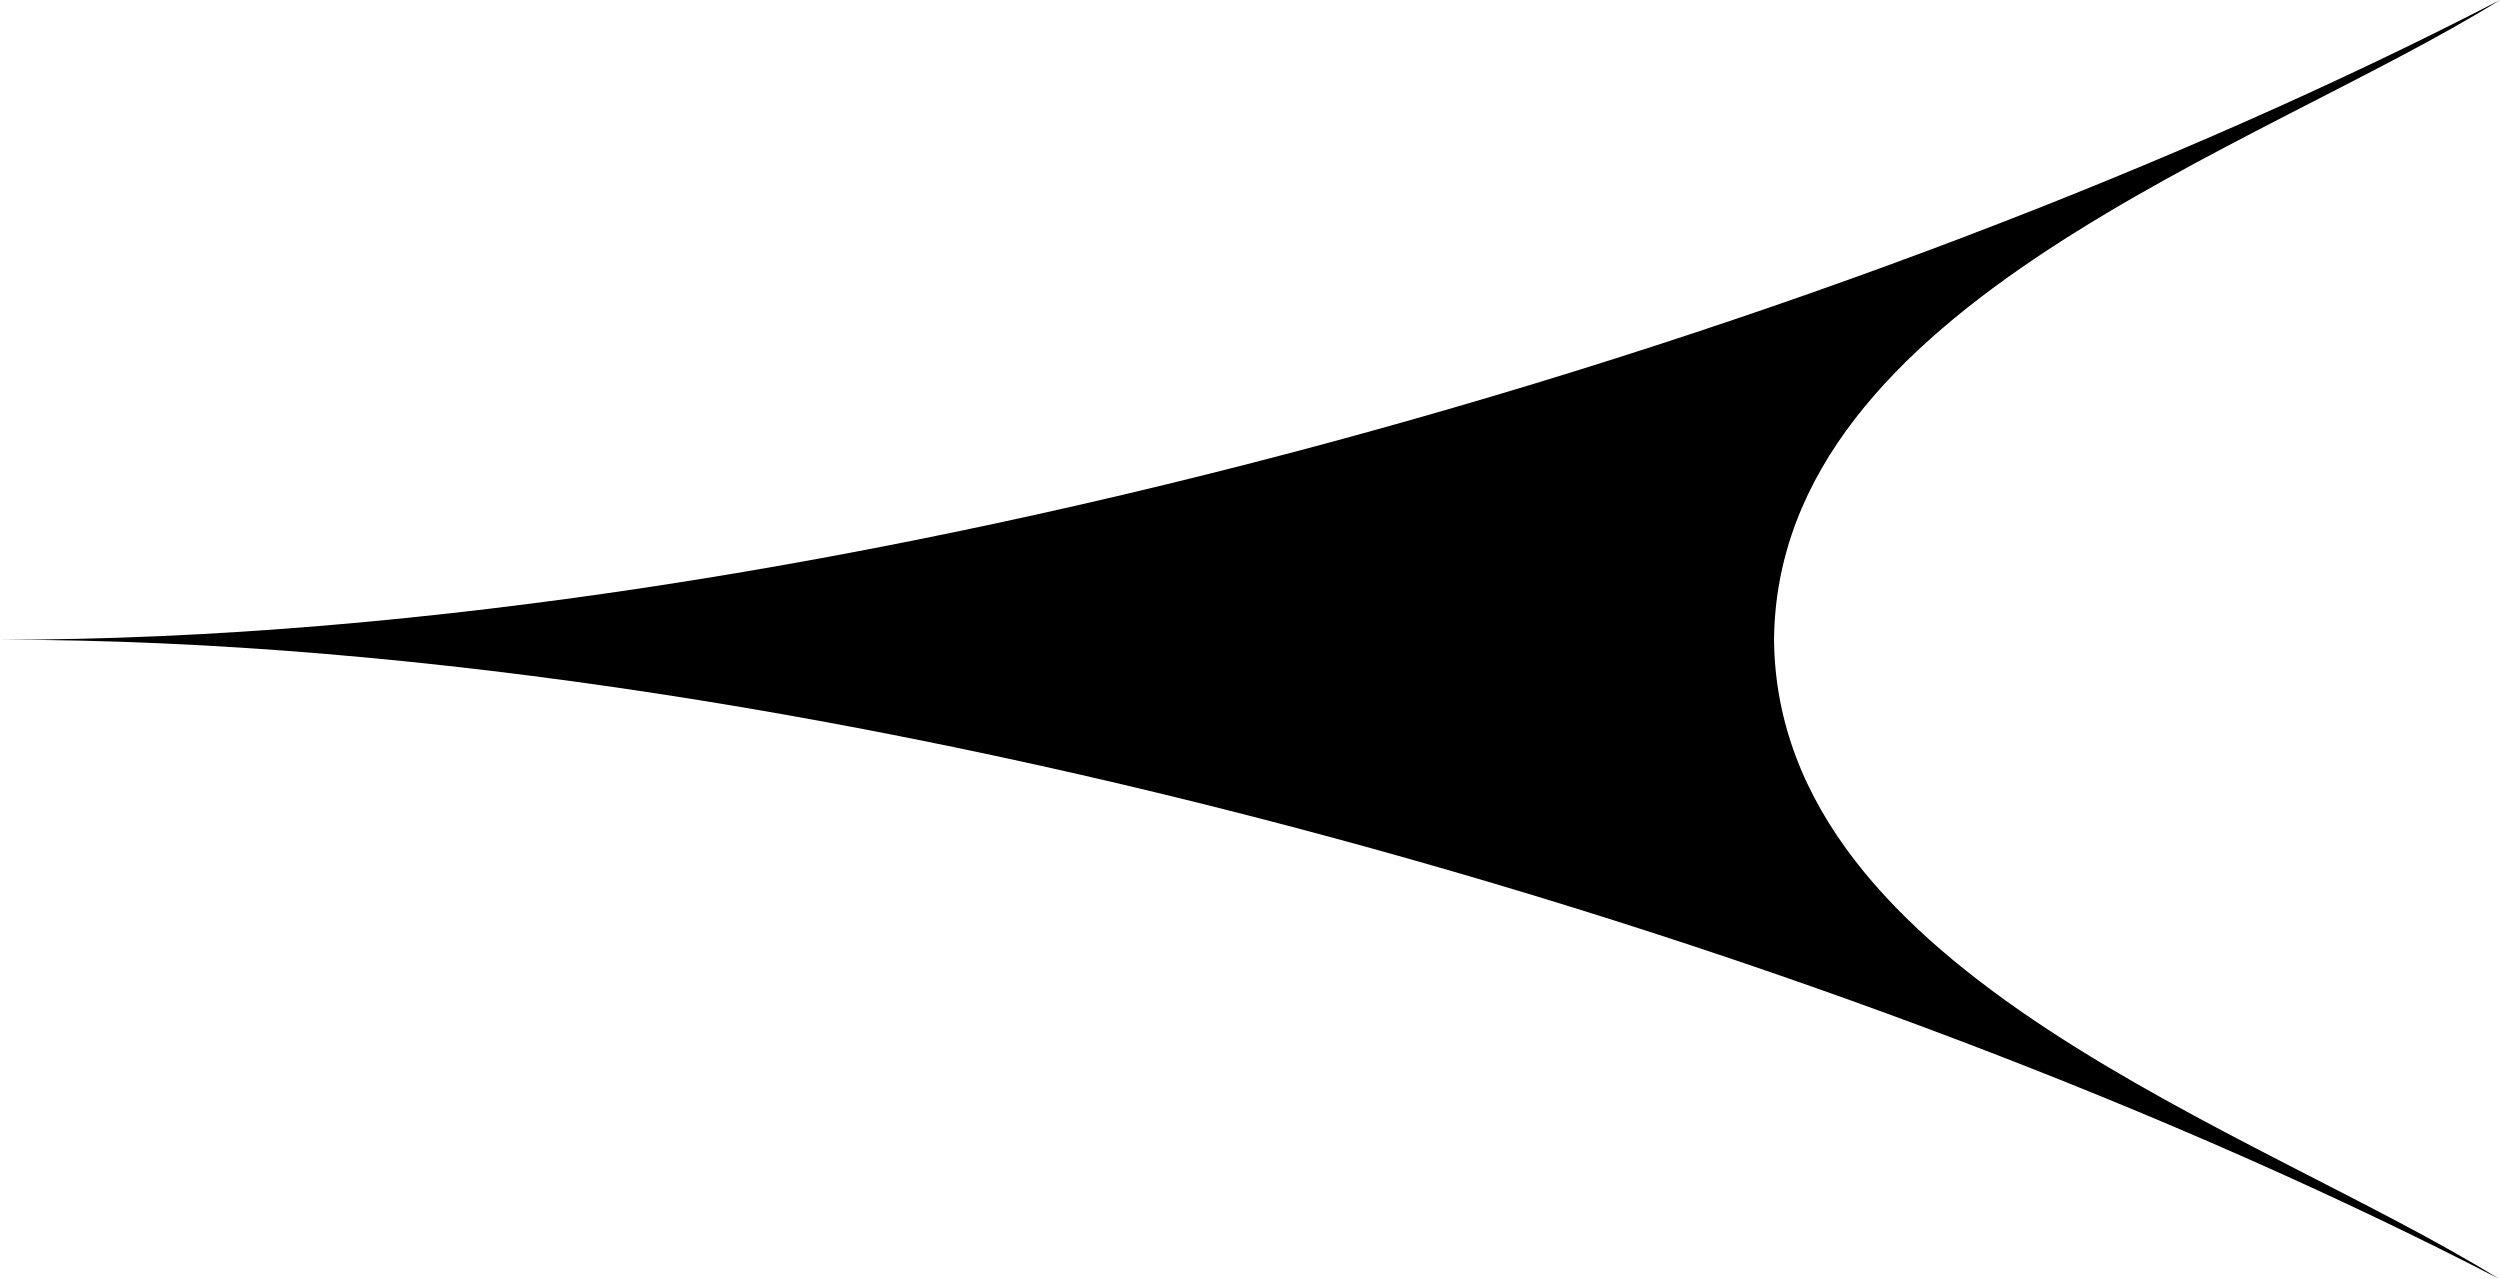
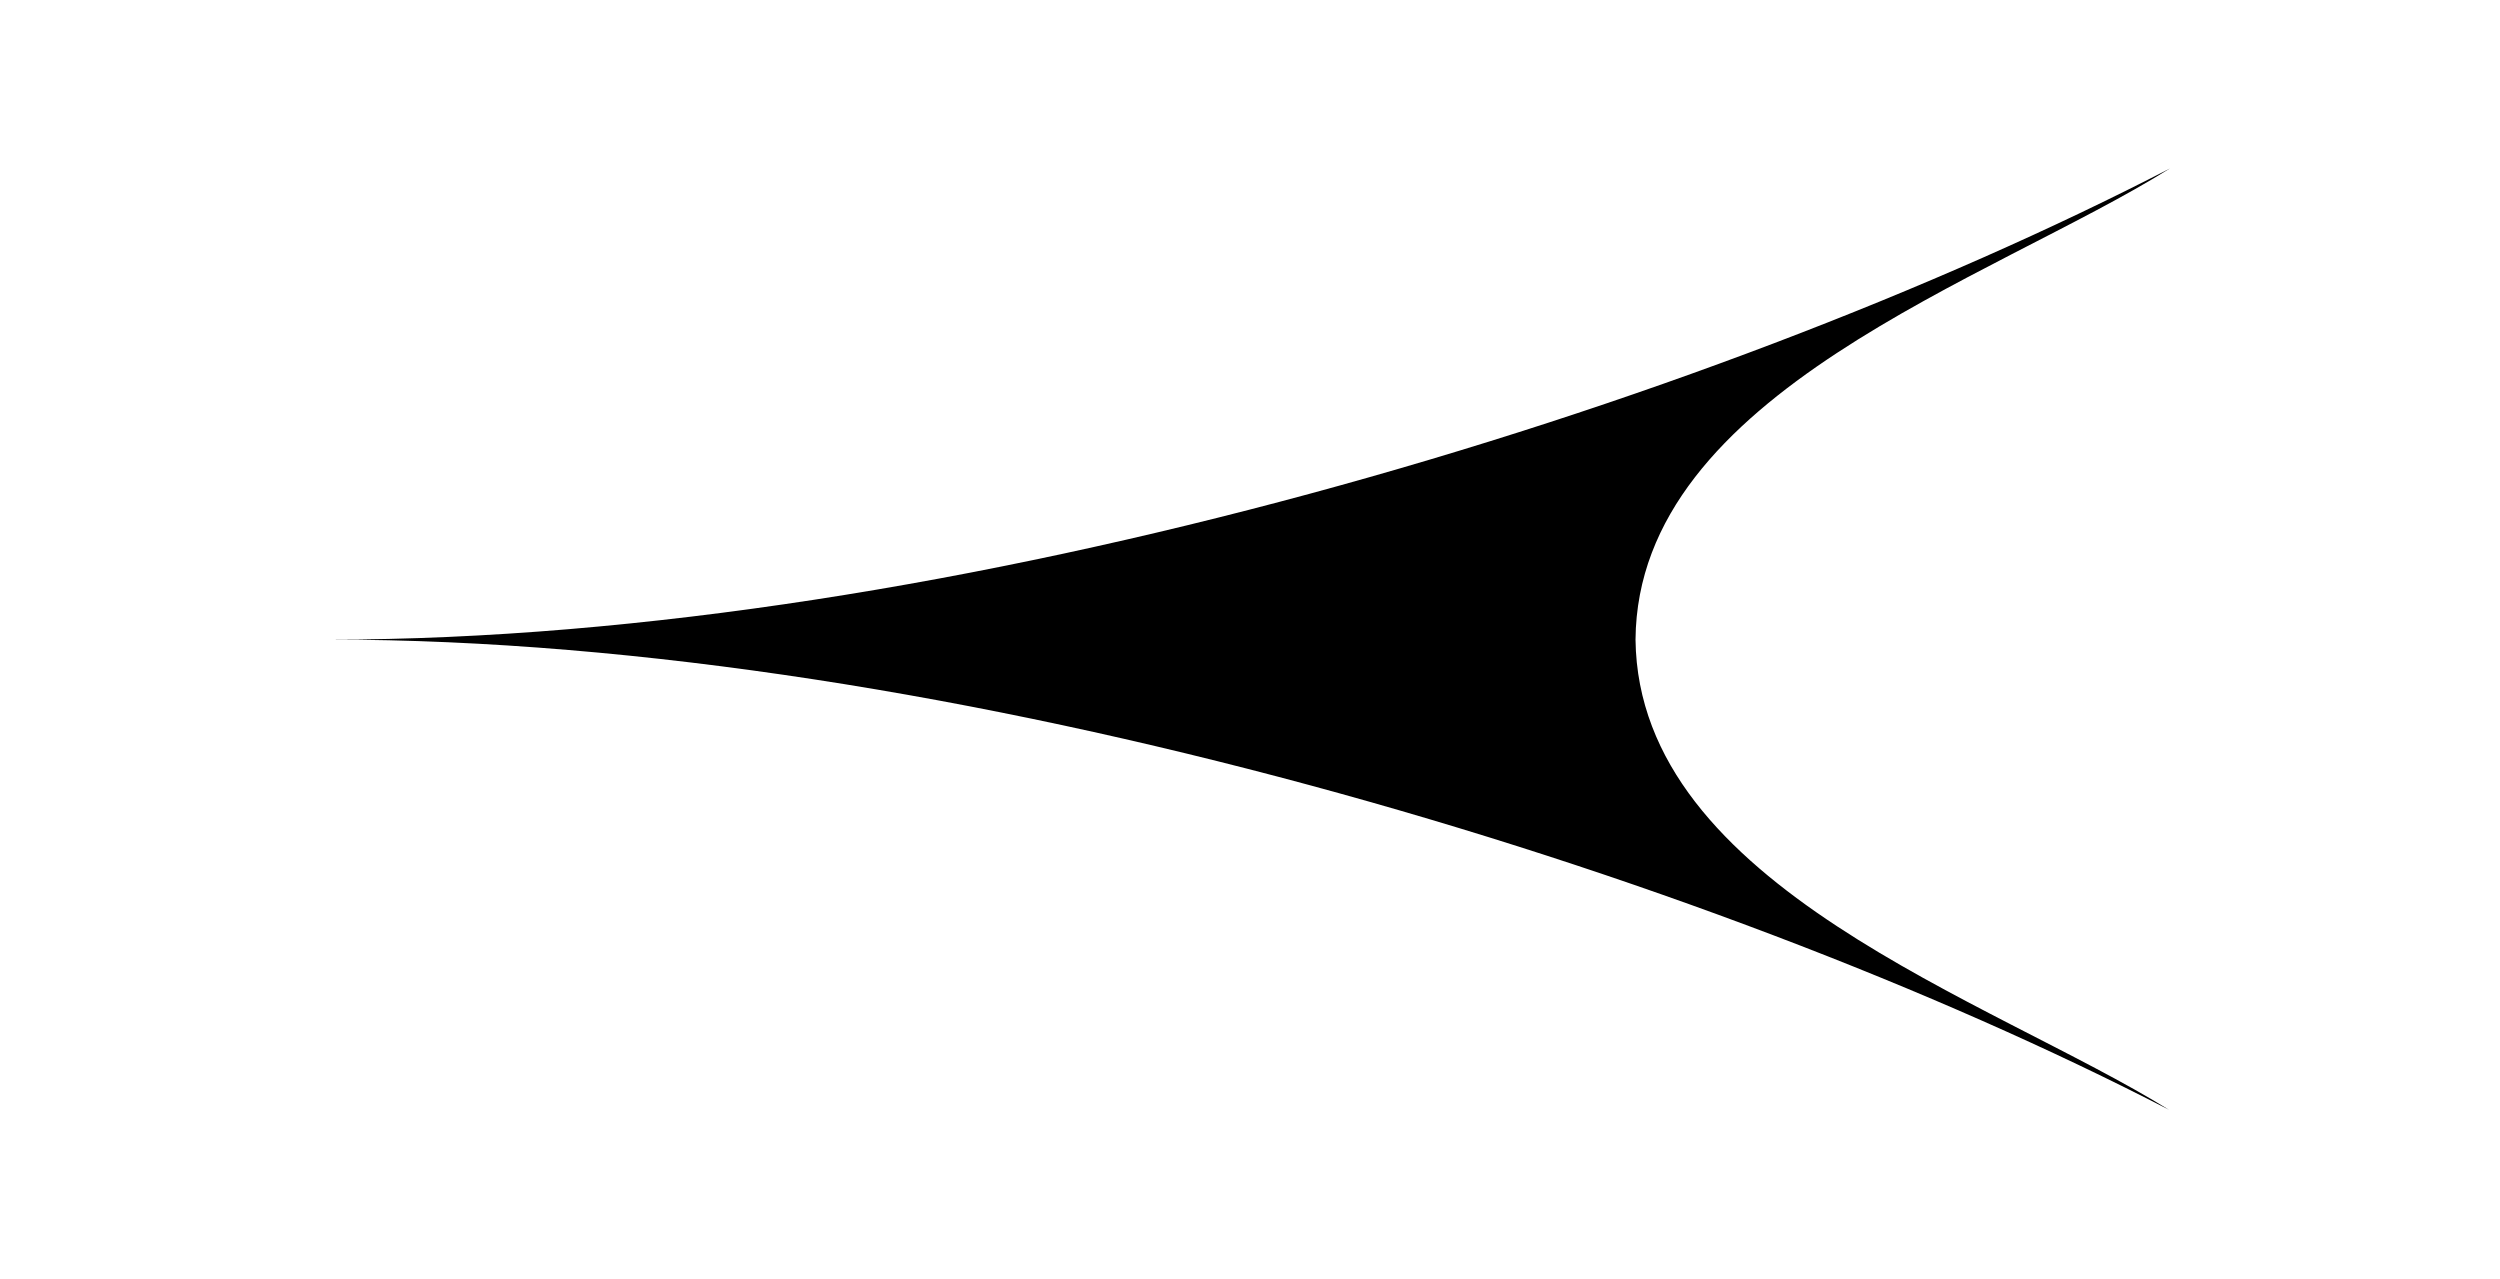
- <svg xmlns="http://www.w3.org/2000/svg" id="Laag_2" data-name="Laag 2" viewBox="0 0 188.99 96.66">
+ <svg xmlns="http://www.w3.org/2000/svg" id="Laag_2" data-name="Laag 2" version="1.1" viewBox="0 0 256.8 131.3">
  <defs>
    <style>
      .cls-1 {
        stroke-width: 0px;
      }
    </style>
  </defs>
-   <g id="Laag_1-2" data-name="Laag 1-2">
-     <path class="cls-1" d="M134.11,48.36c.24-25.44,36.7-37.05,54.88-48.36C141.4,24.65,63.88,48.36,0,48.36c63.84,0,141.29,23.66,188.89,48.3-18.2-11.29-54.54-22.91-54.78-48.3Z" />
-   </g>
+   <path class="cls-1" d="M168,65.7c.2-25.4,36.7-37,54.9-48.4-47.6,24.6-125.1,48.4-189,48.4,63.8,0,141.3,23.7,188.9,48.3-18.2-11.3-54.5-22.9-54.8-48.3Z" />
</svg>
